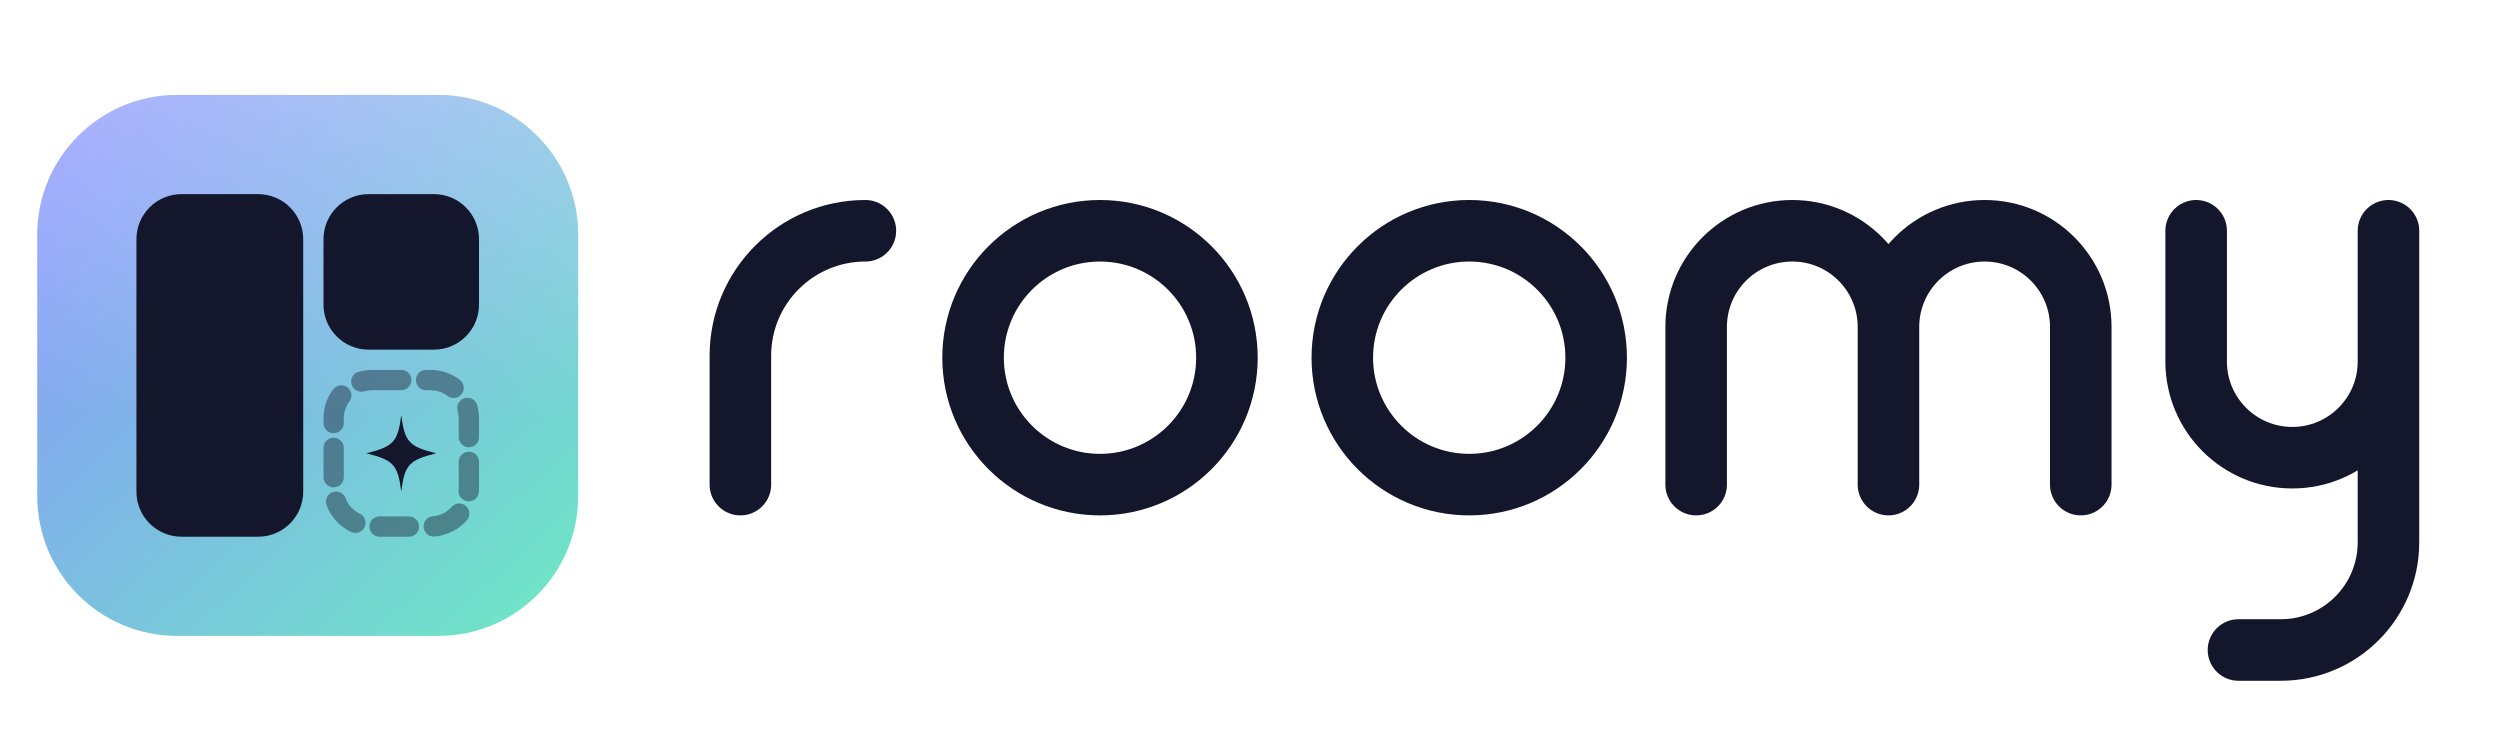
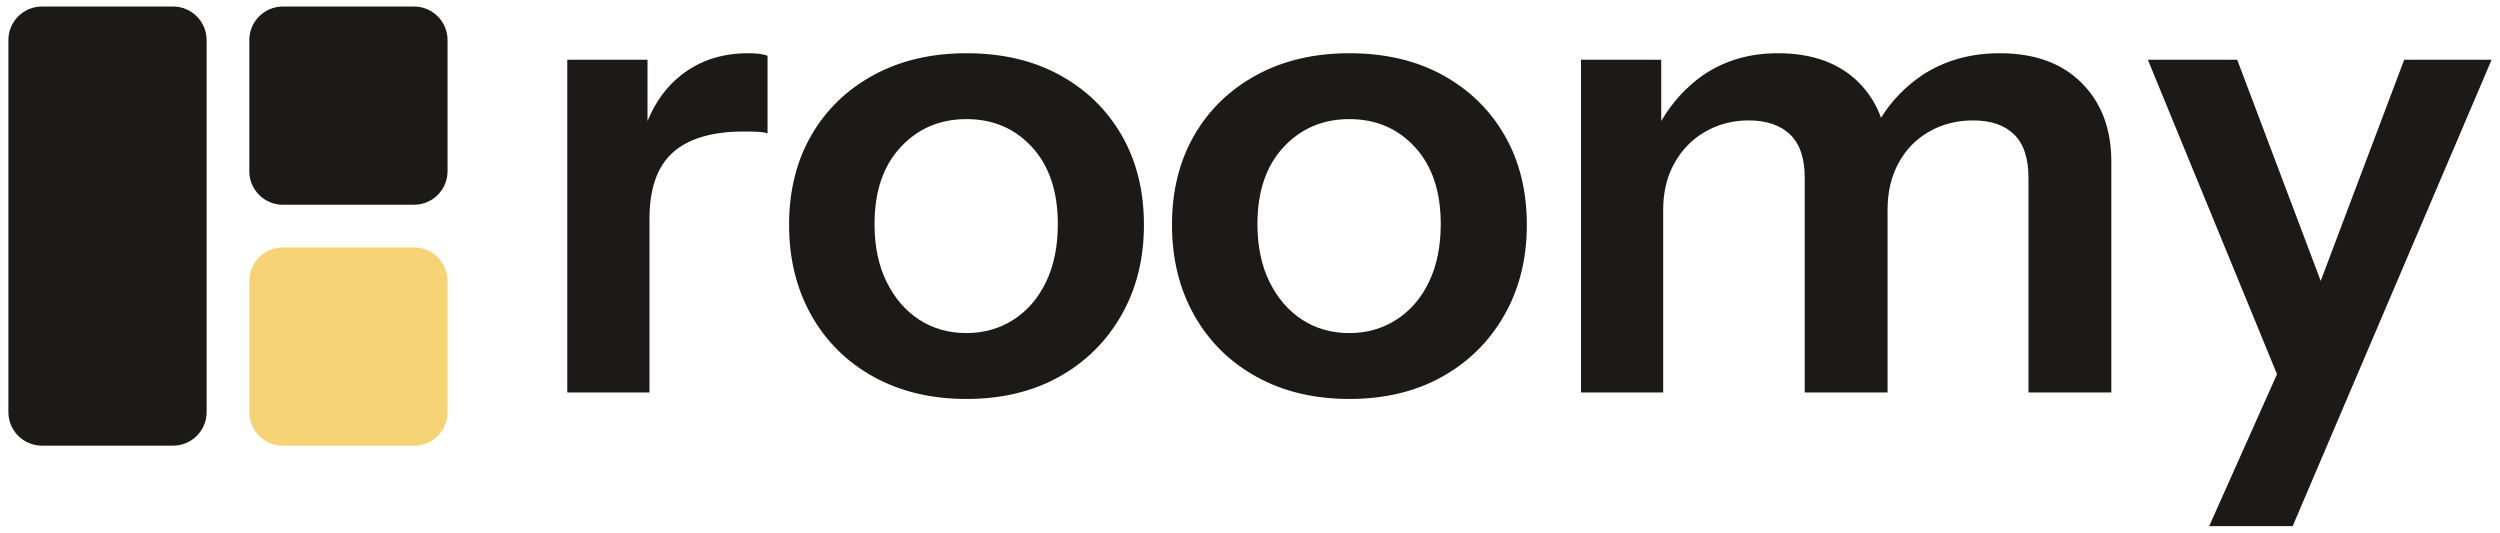
- <svg xmlns="http://www.w3.org/2000/svg" viewBox="0 0 1300 380" width="1300" height="380" role="img" aria-label="Roomy">
-   <style>
-     .roomy-word { stroke: #14162B; }
-     @media (prefers-color-scheme: dark) { .roomy-word { stroke: #F2F3FA; } }
-   </style>
-   <defs>
-     <linearGradient id="roomy-logo-bg" x1="40" y1="24" x2="472" y2="488" gradientUnits="userSpaceOnUse">
-       <stop offset="0" stop-color="#8B93FF" />
-       <stop offset="1" stop-color="#6EE7C5" />
-     </linearGradient>
-     <linearGradient id="roomy-logo-sheen" x1="256" y1="16" x2="256" y2="300" gradientUnits="userSpaceOnUse">
-       <stop offset="0" stop-color="#FFFFFF" stop-opacity="0.28" />
-       <stop offset="1" stop-color="#FFFFFF" stop-opacity="0" />
-     </linearGradient>
-   </defs>
-   <g transform="translate(10 40) scale(0.586)">
-     <rect x="16" y="16" width="480" height="480" rx="124" fill="url(#roomy-logo-bg)" />
-     <rect x="16" y="16" width="480" height="480" rx="124" fill="url(#roomy-logo-sheen)" />
-     <rect x="104" y="104" width="148" height="304" rx="40" fill="#14162B" />
-     <rect x="270" y="104" width="138" height="138" rx="40" fill="#14162B" />
-     <rect x="279" y="269" width="120" height="130" rx="34" fill="none" stroke="#14162B" stroke-opacity="0.42" stroke-width="18" stroke-dasharray="26 22" stroke-linecap="round" />
-     <path d="M339 300 C342 324 346 328 370 334 C346 340 342 344 339 368 C336 344 332 340 308 334 C332 328 336 324 339 300 Z" fill="#14162B" />
-   </g>
-   <g class="roomy-word" transform="translate(-40 0)" fill="none" stroke-width="32" stroke-linecap="round" stroke-linejoin="round">
-     <path d="M425 252 V185 A65 65 0 0 1 490 120" />
-     <circle cx="612" cy="186" r="66" />
-     <circle cx="804" cy="186" r="66" />
-     <path d="M922 252 V170 A50 50 0 0 1 1022 170 V252 M1022 170 A50 50 0 0 1 1122 170 V252" />
-     <path d="M1182 120 V188 A50 50 0 0 0 1282 188 M1282 120 V282 A56 56 0 0 1 1226 338 H1204" />
-   </g>
+ <svg xmlns="http://www.w3.org/2000/svg" viewBox="-2 -120.32 765.36 163.32" width="765" height="163" role="img" aria-label="Roomy">
+   <style>.ink{fill:#1B1A17}@media (prefers-color-scheme: dark){.ink{fill:#F2F0EA}}</style>
+   <rect x="0.00" y="-118.32" width="60.78" height="134.64" rx="10.29" class="ink" fill="#1B1A17" />
+   <rect x="73.87" y="-118.32" width="60.78" height="60.78" rx="10.29" class="ink" fill="#1B1A17" />
+   <rect x="73.87" y="-44.45" width="60.78" height="60.78" rx="10.29" fill="#F6D374" />
+   <path class="ink" fill="#1B1A17" transform="translate(157.96 0)" d="M38.60 0L13.40 0L13.40-102L38-102L38-83.20Q41.60-92 48.20-97.20L48.20-97.20Q56.80-104 68.80-104L68.80-104Q73-104 74.80-103.20L74.80-103.20L74.80-79.40Q73.80-79.80 72-79.90Q70.20-80 67.60-80L67.60-80Q53-80 45.80-73.60Q38.60-67.20 38.60-53.20L38.60-53.20L38.60 0ZM135.80 2L135.80 2Q119.60 2 107.30-4.80Q95-11.60 88.20-23.70Q81.40-35.80 81.40-51.40L81.40-51.40Q81.40-67 88.20-78.80Q95-90.60 107.30-97.30Q119.60-104 135.80-104L135.80-104Q152.20-104 164.40-97.30Q176.60-90.60 183.40-78.80Q190.20-67 190.20-51.40L190.20-51.40Q190.20-35.80 183.30-23.70Q176.40-11.60 164.20-4.80Q152 2 135.80 2ZM135.80-18.20L135.80-18.20Q143.80-18.20 150.20-22.30Q156.60-26.40 160.20-33.90Q163.80-41.40 163.80-51.60L163.80-51.60Q163.80-66.60 155.90-75.20Q148-83.80 135.80-83.80L135.80-83.80Q123.60-83.80 115.60-75.20Q107.60-66.60 107.60-51.60L107.60-51.60Q107.60-41.40 111.30-33.90Q115-26.40 121.30-22.30Q127.60-18.20 135.80-18.20ZM253.20 2L253.20 2Q237 2 224.70-4.80Q212.40-11.60 205.60-23.70Q198.80-35.80 198.80-51.40L198.80-51.40Q198.80-67 205.60-78.80Q212.40-90.60 224.70-97.30Q237-104 253.20-104L253.20-104Q269.60-104 281.80-97.30Q294-90.60 300.80-78.80Q307.60-67 307.60-51.40L307.60-51.40Q307.60-35.80 300.70-23.70Q293.80-11.60 281.60-4.80Q269.40 2 253.20 2ZM253.20-18.20L253.20-18.20Q261.20-18.20 267.60-22.30Q274-26.40 277.60-33.90Q281.20-41.40 281.20-51.60L281.20-51.60Q281.20-66.60 273.30-75.20Q265.40-83.80 253.20-83.80L253.20-83.80Q241-83.80 233-75.20Q225-66.60 225-51.60L225-51.60Q225-41.40 228.70-33.90Q232.40-26.40 238.70-22.30Q245-18.20 253.20-18.20ZM349.40 0L324.20 0L324.20-102L348.80-102L348.80-83.20Q353.80-91.80 361.80-97.40L361.80-97.40Q371.60-104 384.60-104L384.60-104Q400.20-104 409.20-95.20L409.20-95.20Q414-90.40 416.20-84.20L416.20-84.20Q421-92 429-97.40L429-97.40Q439.20-104 452.60-104L452.60-104Q468.60-104 477.70-94.90Q486.80-85.80 486.80-70.80L486.80-70.80L486.80 0L461.40 0L461.40-65.80Q461.40-74.80 457-79.10Q452.60-83.40 444.40-83.40L444.40-83.40Q437-83.40 431-80Q425-76.60 421.60-70.40Q418.20-64.20 418.20-56L418.20-56L418.20 0L392.80 0L392.80-65.80Q392.80-74.80 388.30-79.10Q383.80-83.40 375.60-83.40L375.60-83.40Q368.40-83.40 362.40-80Q356.40-76.60 352.90-70.40Q349.40-64.20 349.40-56L349.40-56L349.40 0ZM542.40 41L516.80 41L537.60-5.60L498-102L525.40-102L551-34.20L576.60-102L603.40-102L542.40 41Z" />
</svg>
